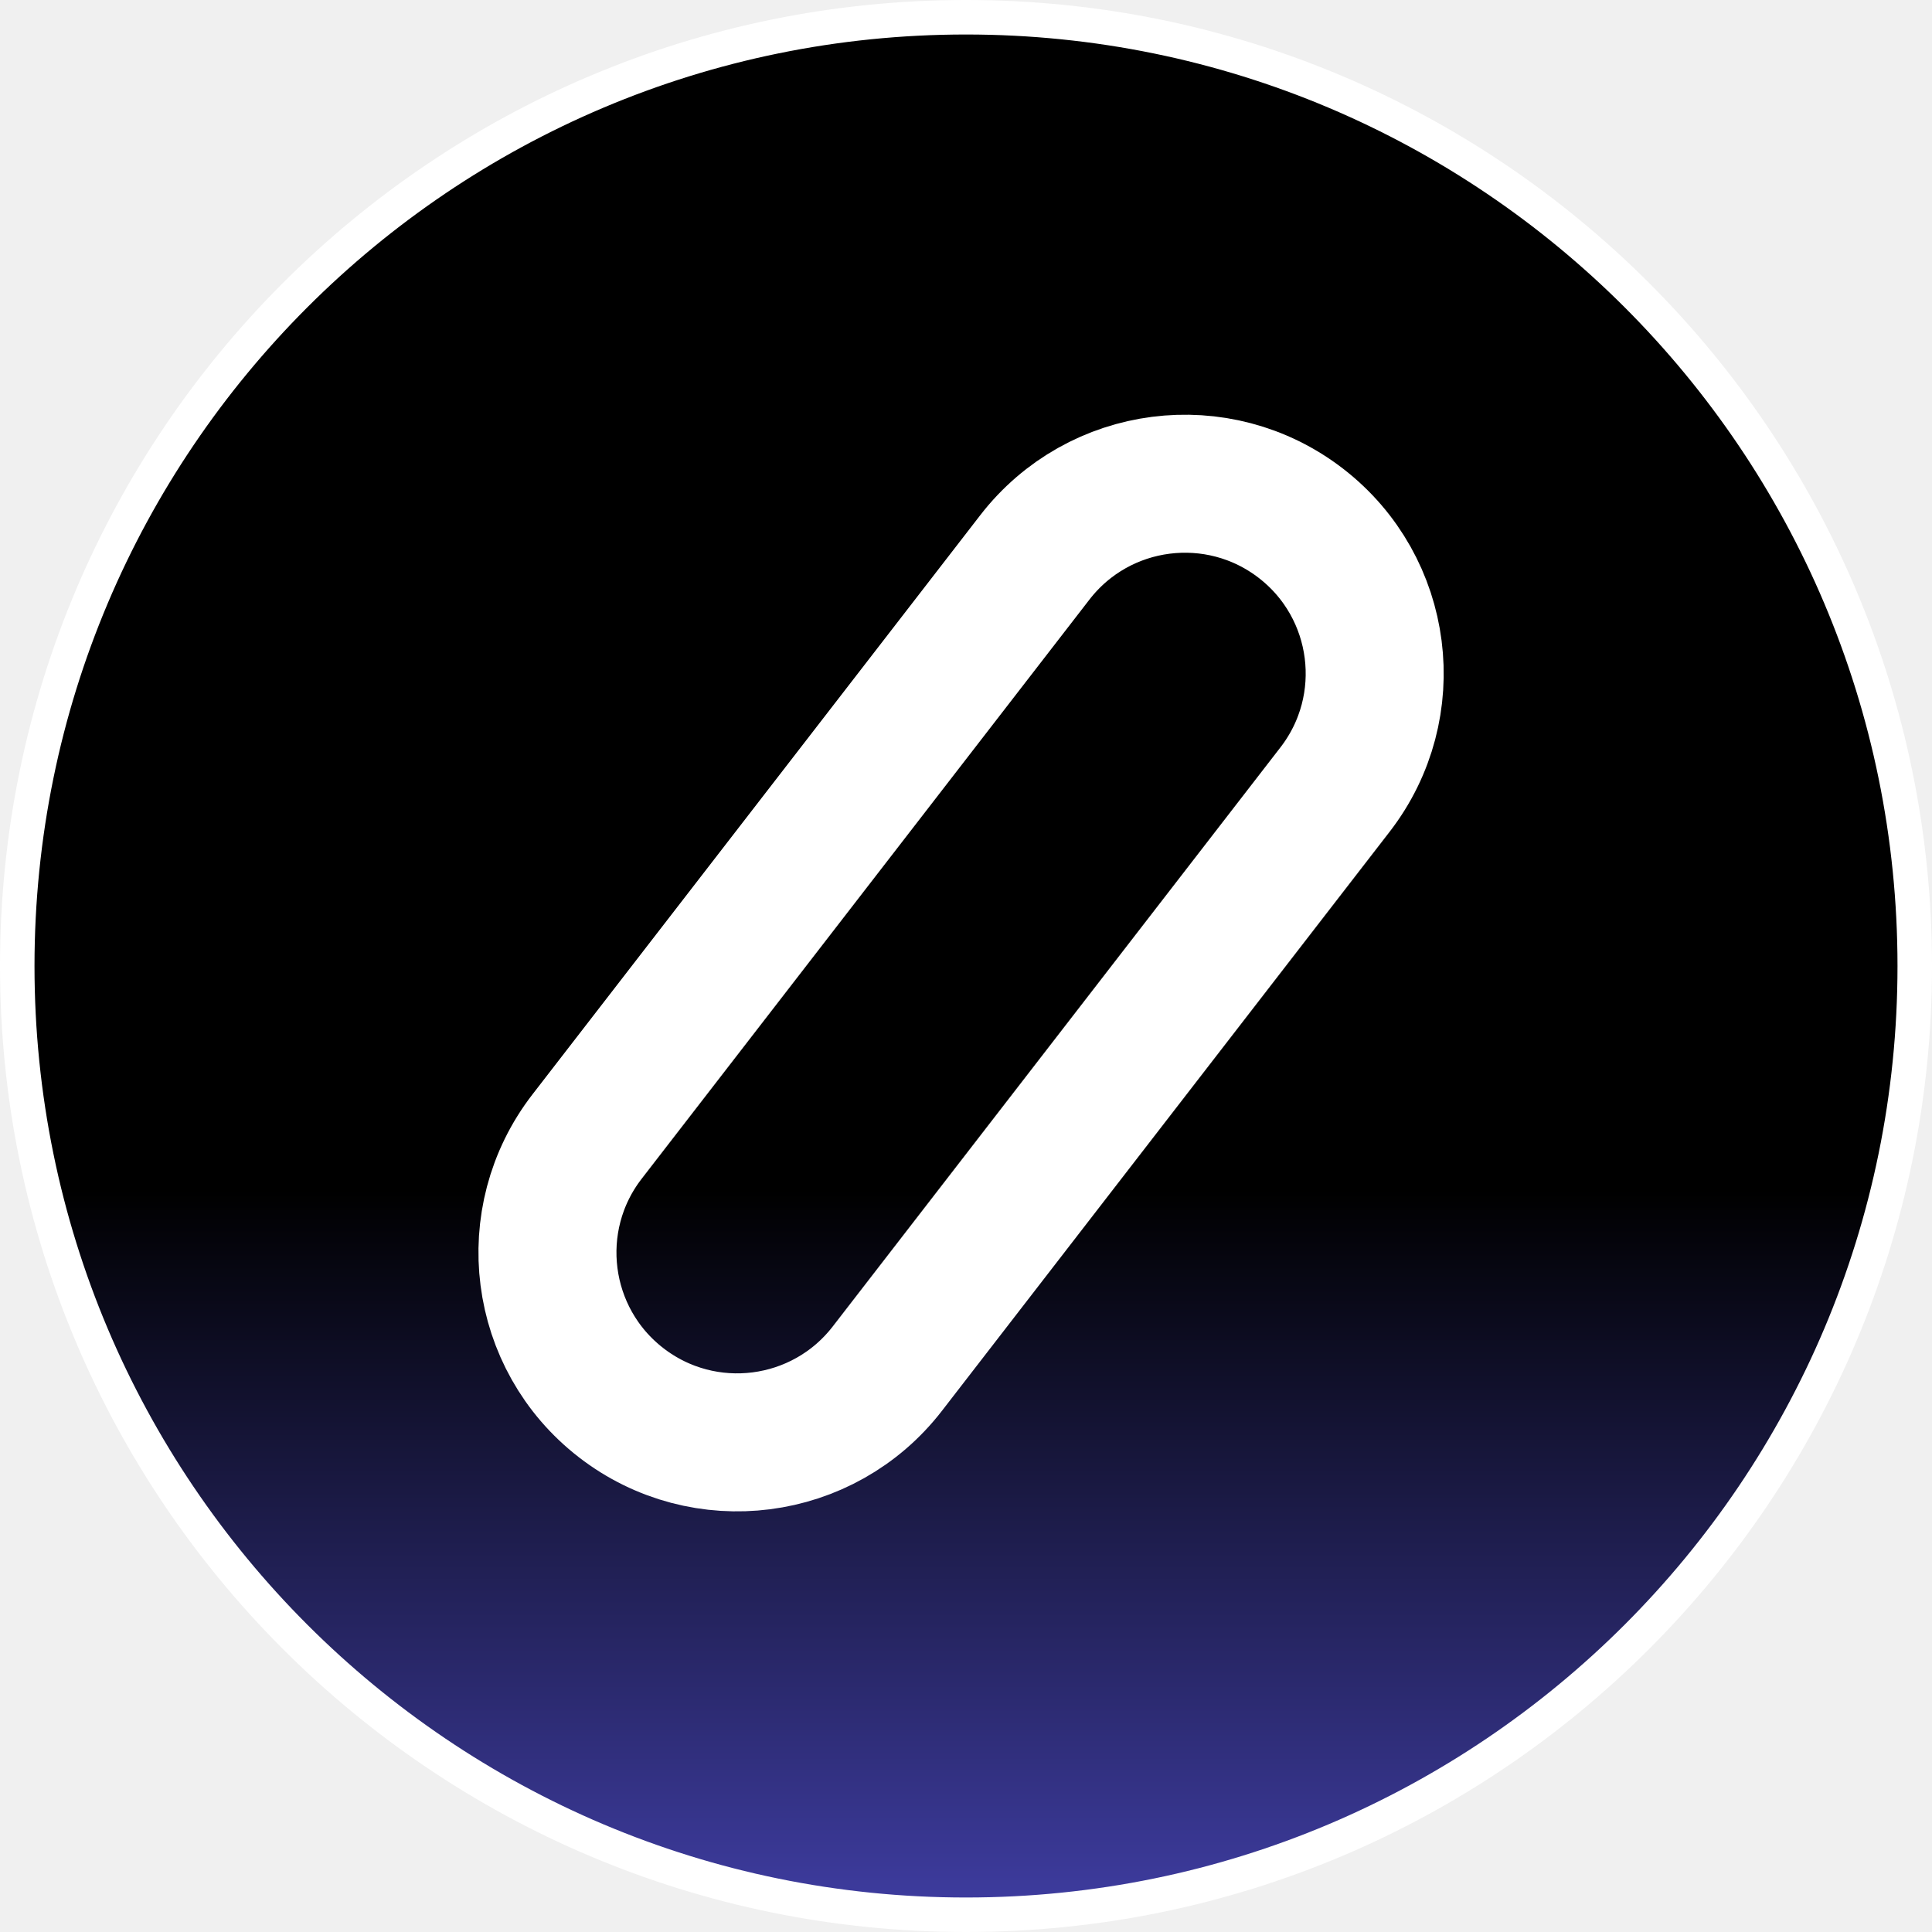
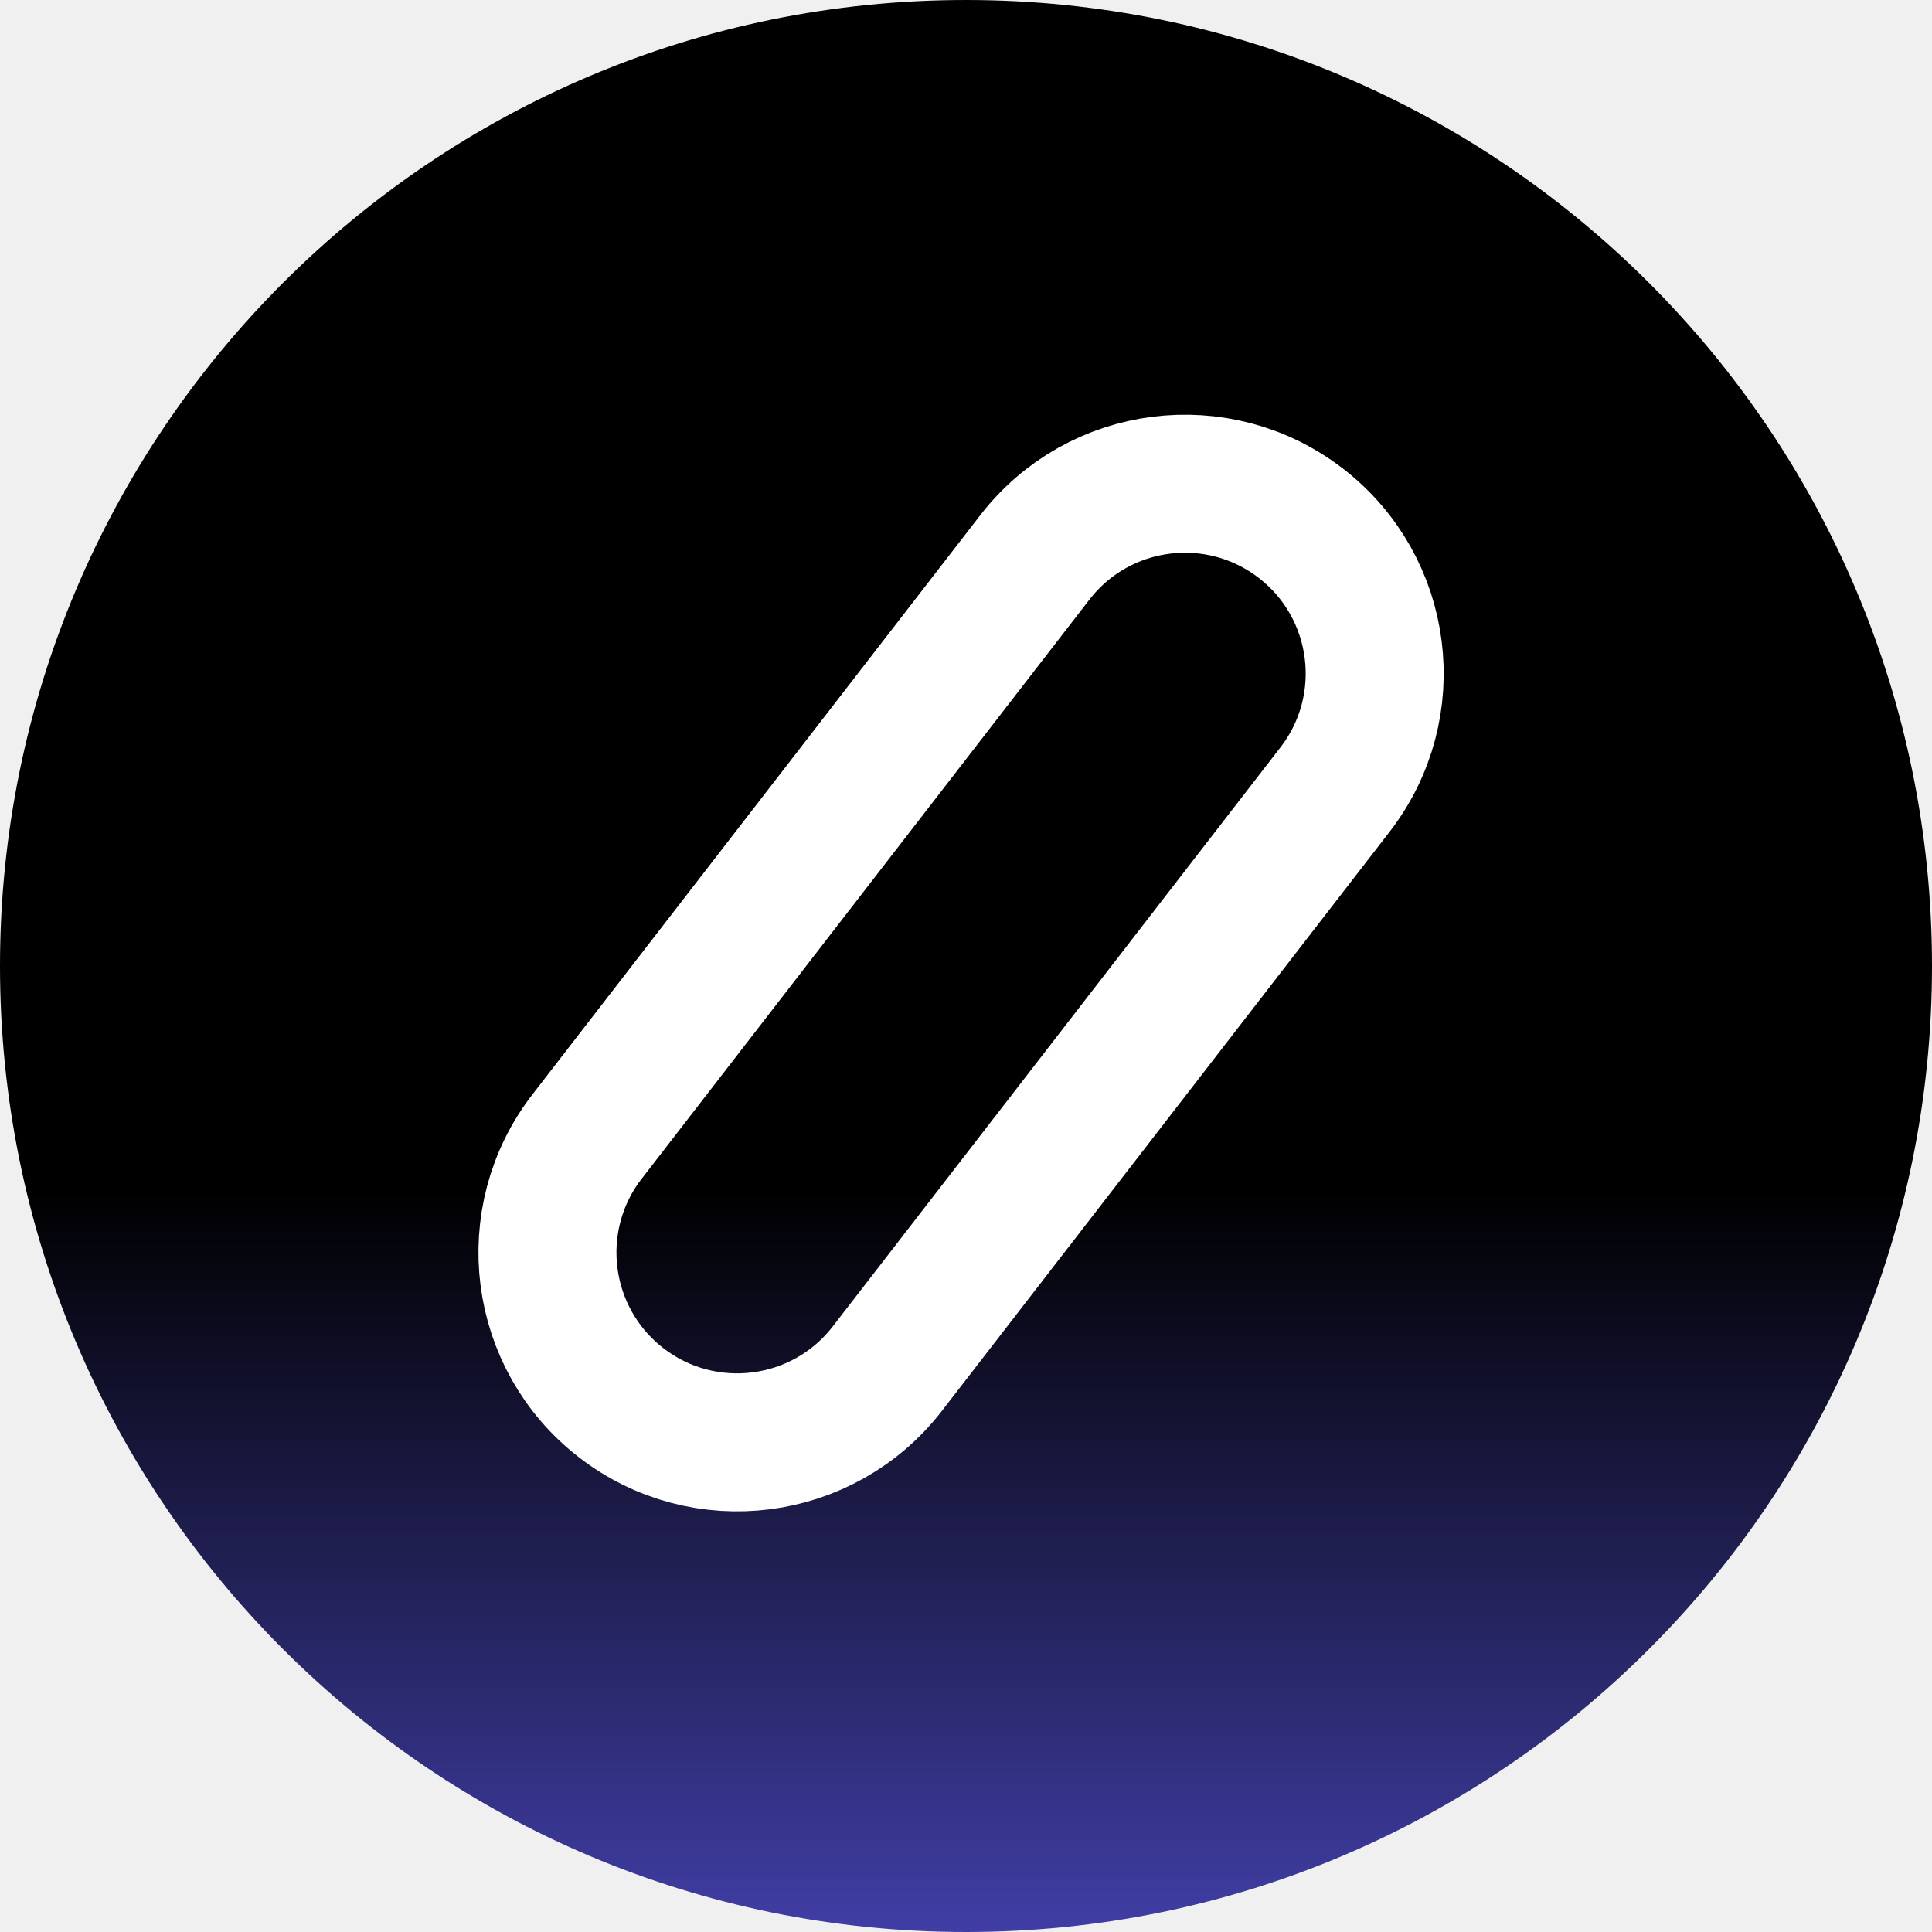
<svg xmlns="http://www.w3.org/2000/svg" width="56" height="56" viewBox="0 0 56 56" fill="none">
-   <rect x="0.5" y="0.5" width="55" height="55" rx="27.5" fill="url(#paint0_linear_140_739)" />
-   <rect x="0.5" y="0.5" width="55" height="55" rx="27.5" stroke="white" />
+   <rect width="56" height="56" rx="28" fill="url(#paint0_linear_140_739)" />
  <rect x="33.359" y="11.806" width="11" height="32.218" rx="5.5" transform="rotate(37.708 33.359 11.8056)" stroke="white" stroke-width="4" />
  <defs>
    <linearGradient id="paint0_linear_140_739" x1="28" y1="0" x2="28" y2="56" gradientUnits="userSpaceOnUse">
      <stop offset="0.616" />
      <stop offset="1" stop-color="#403EA5" />
    </linearGradient>
  </defs>
</svg>
